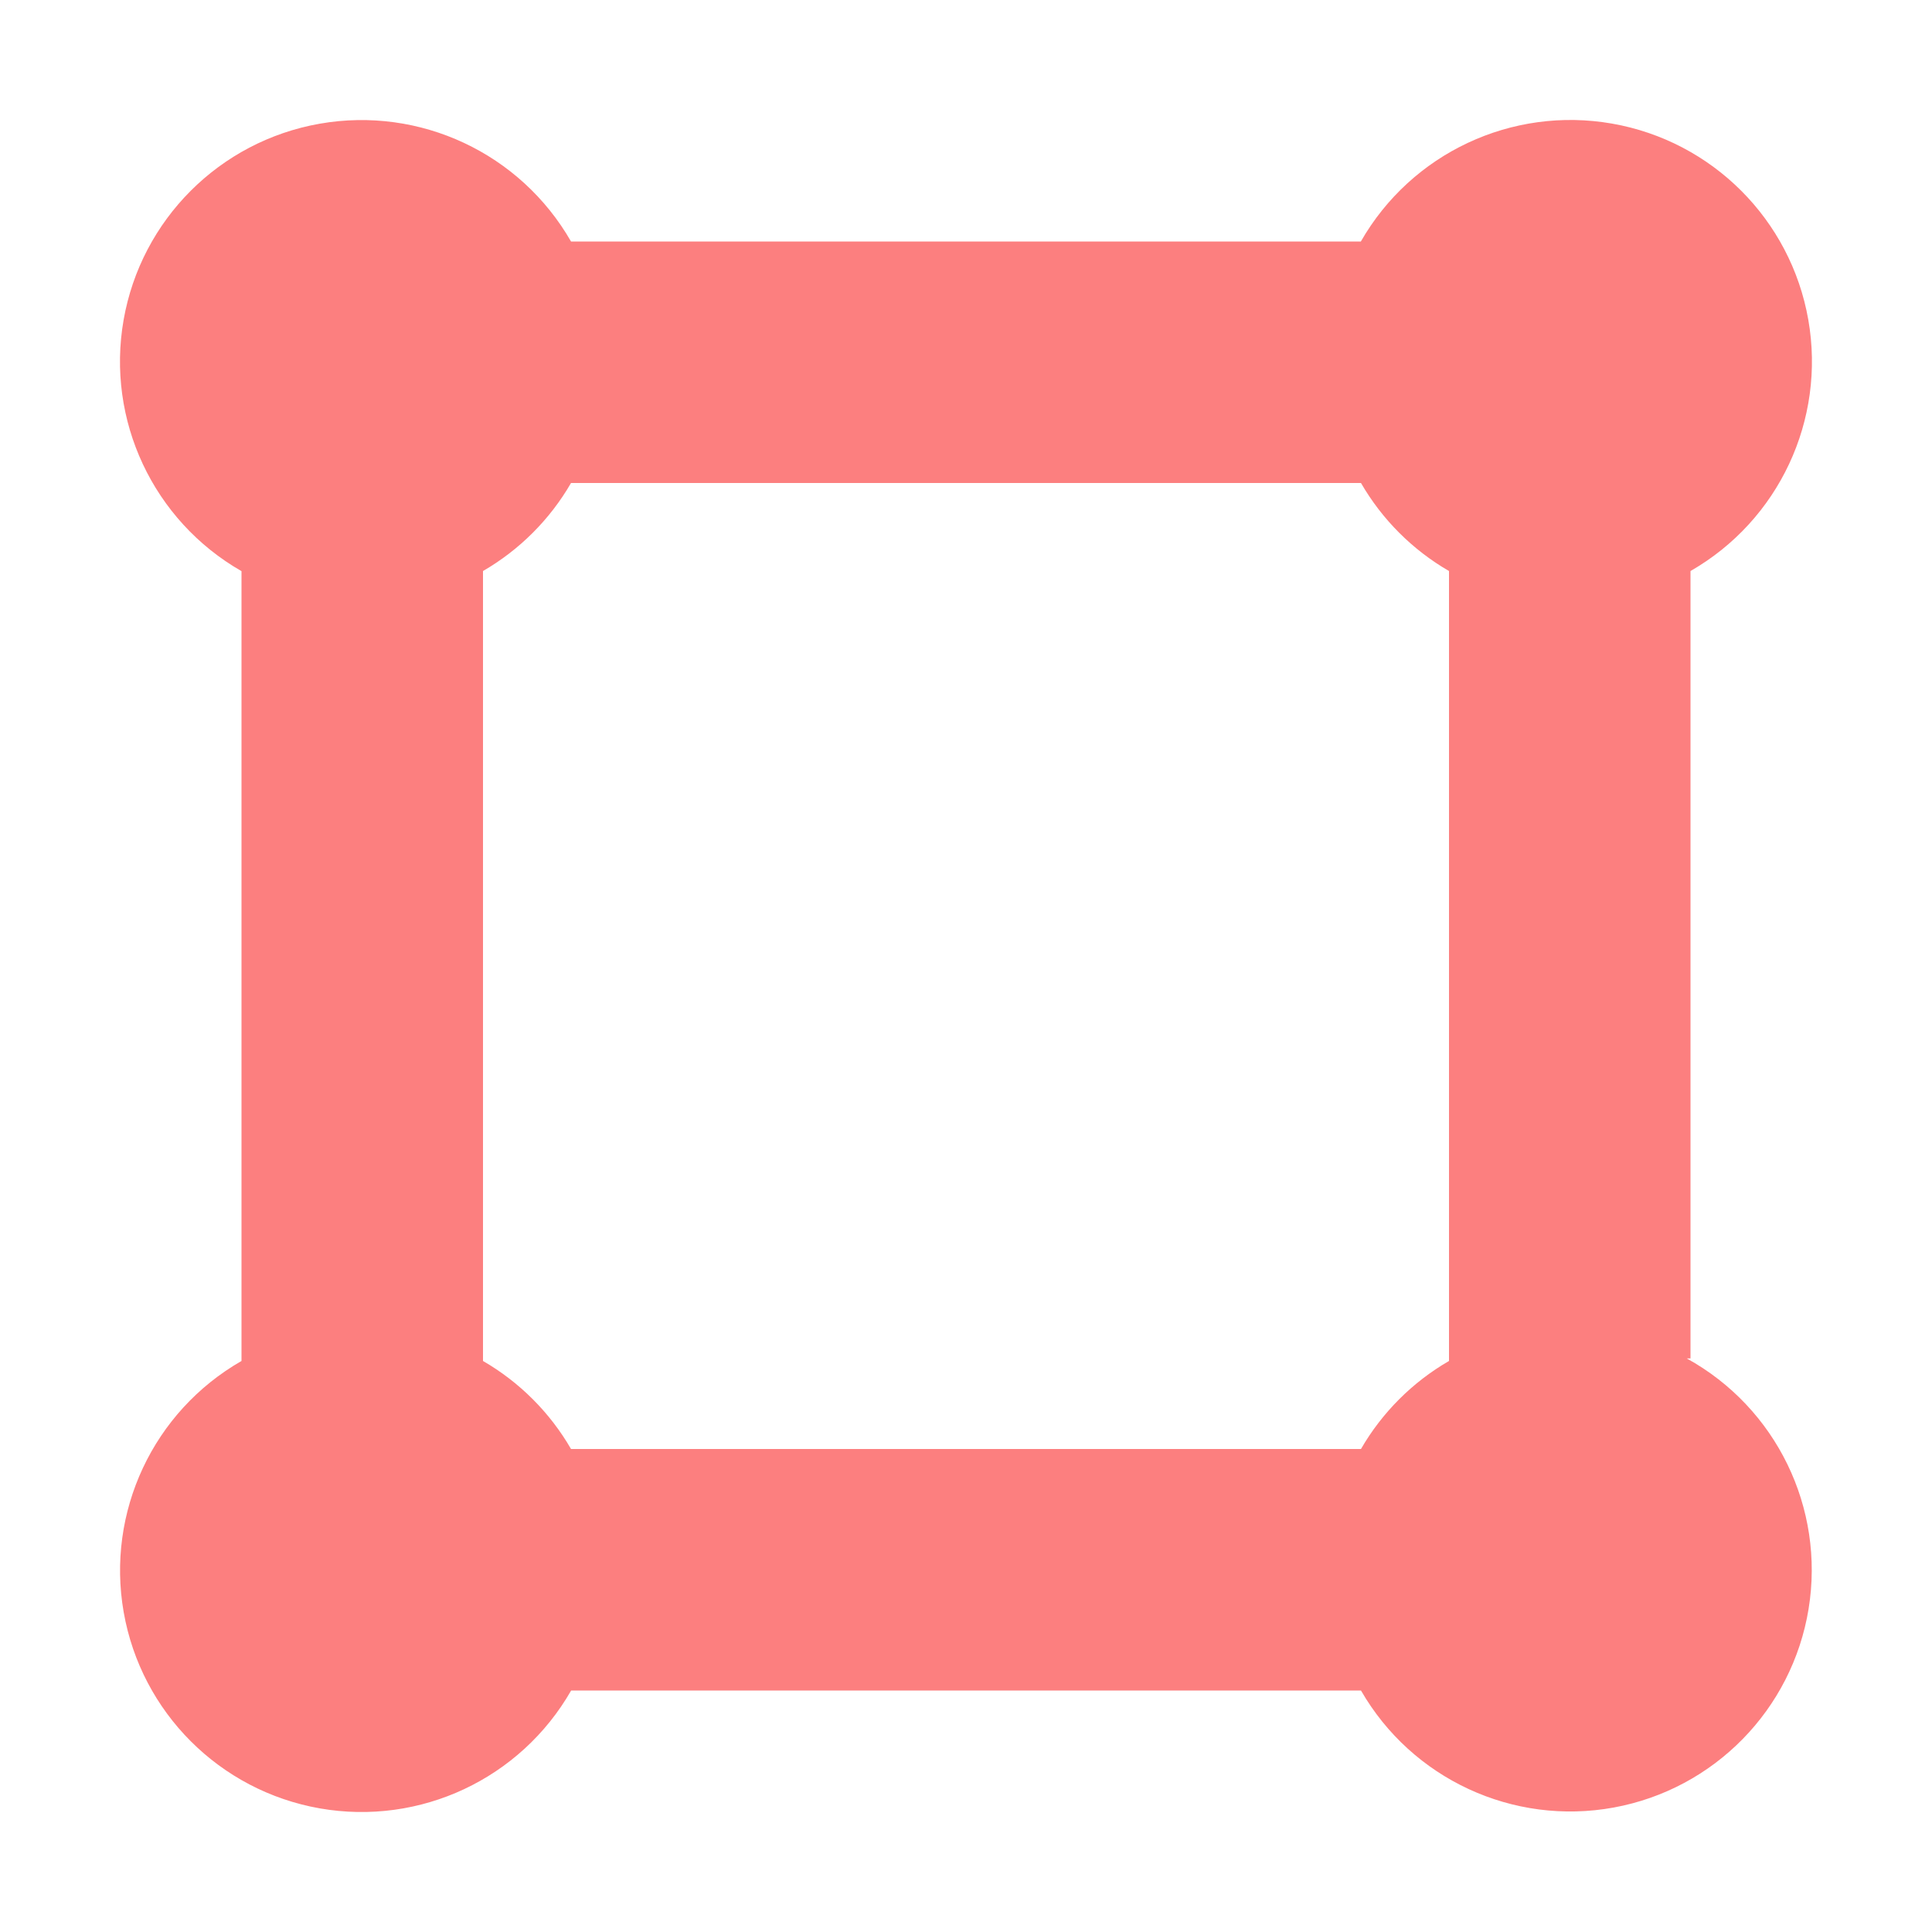
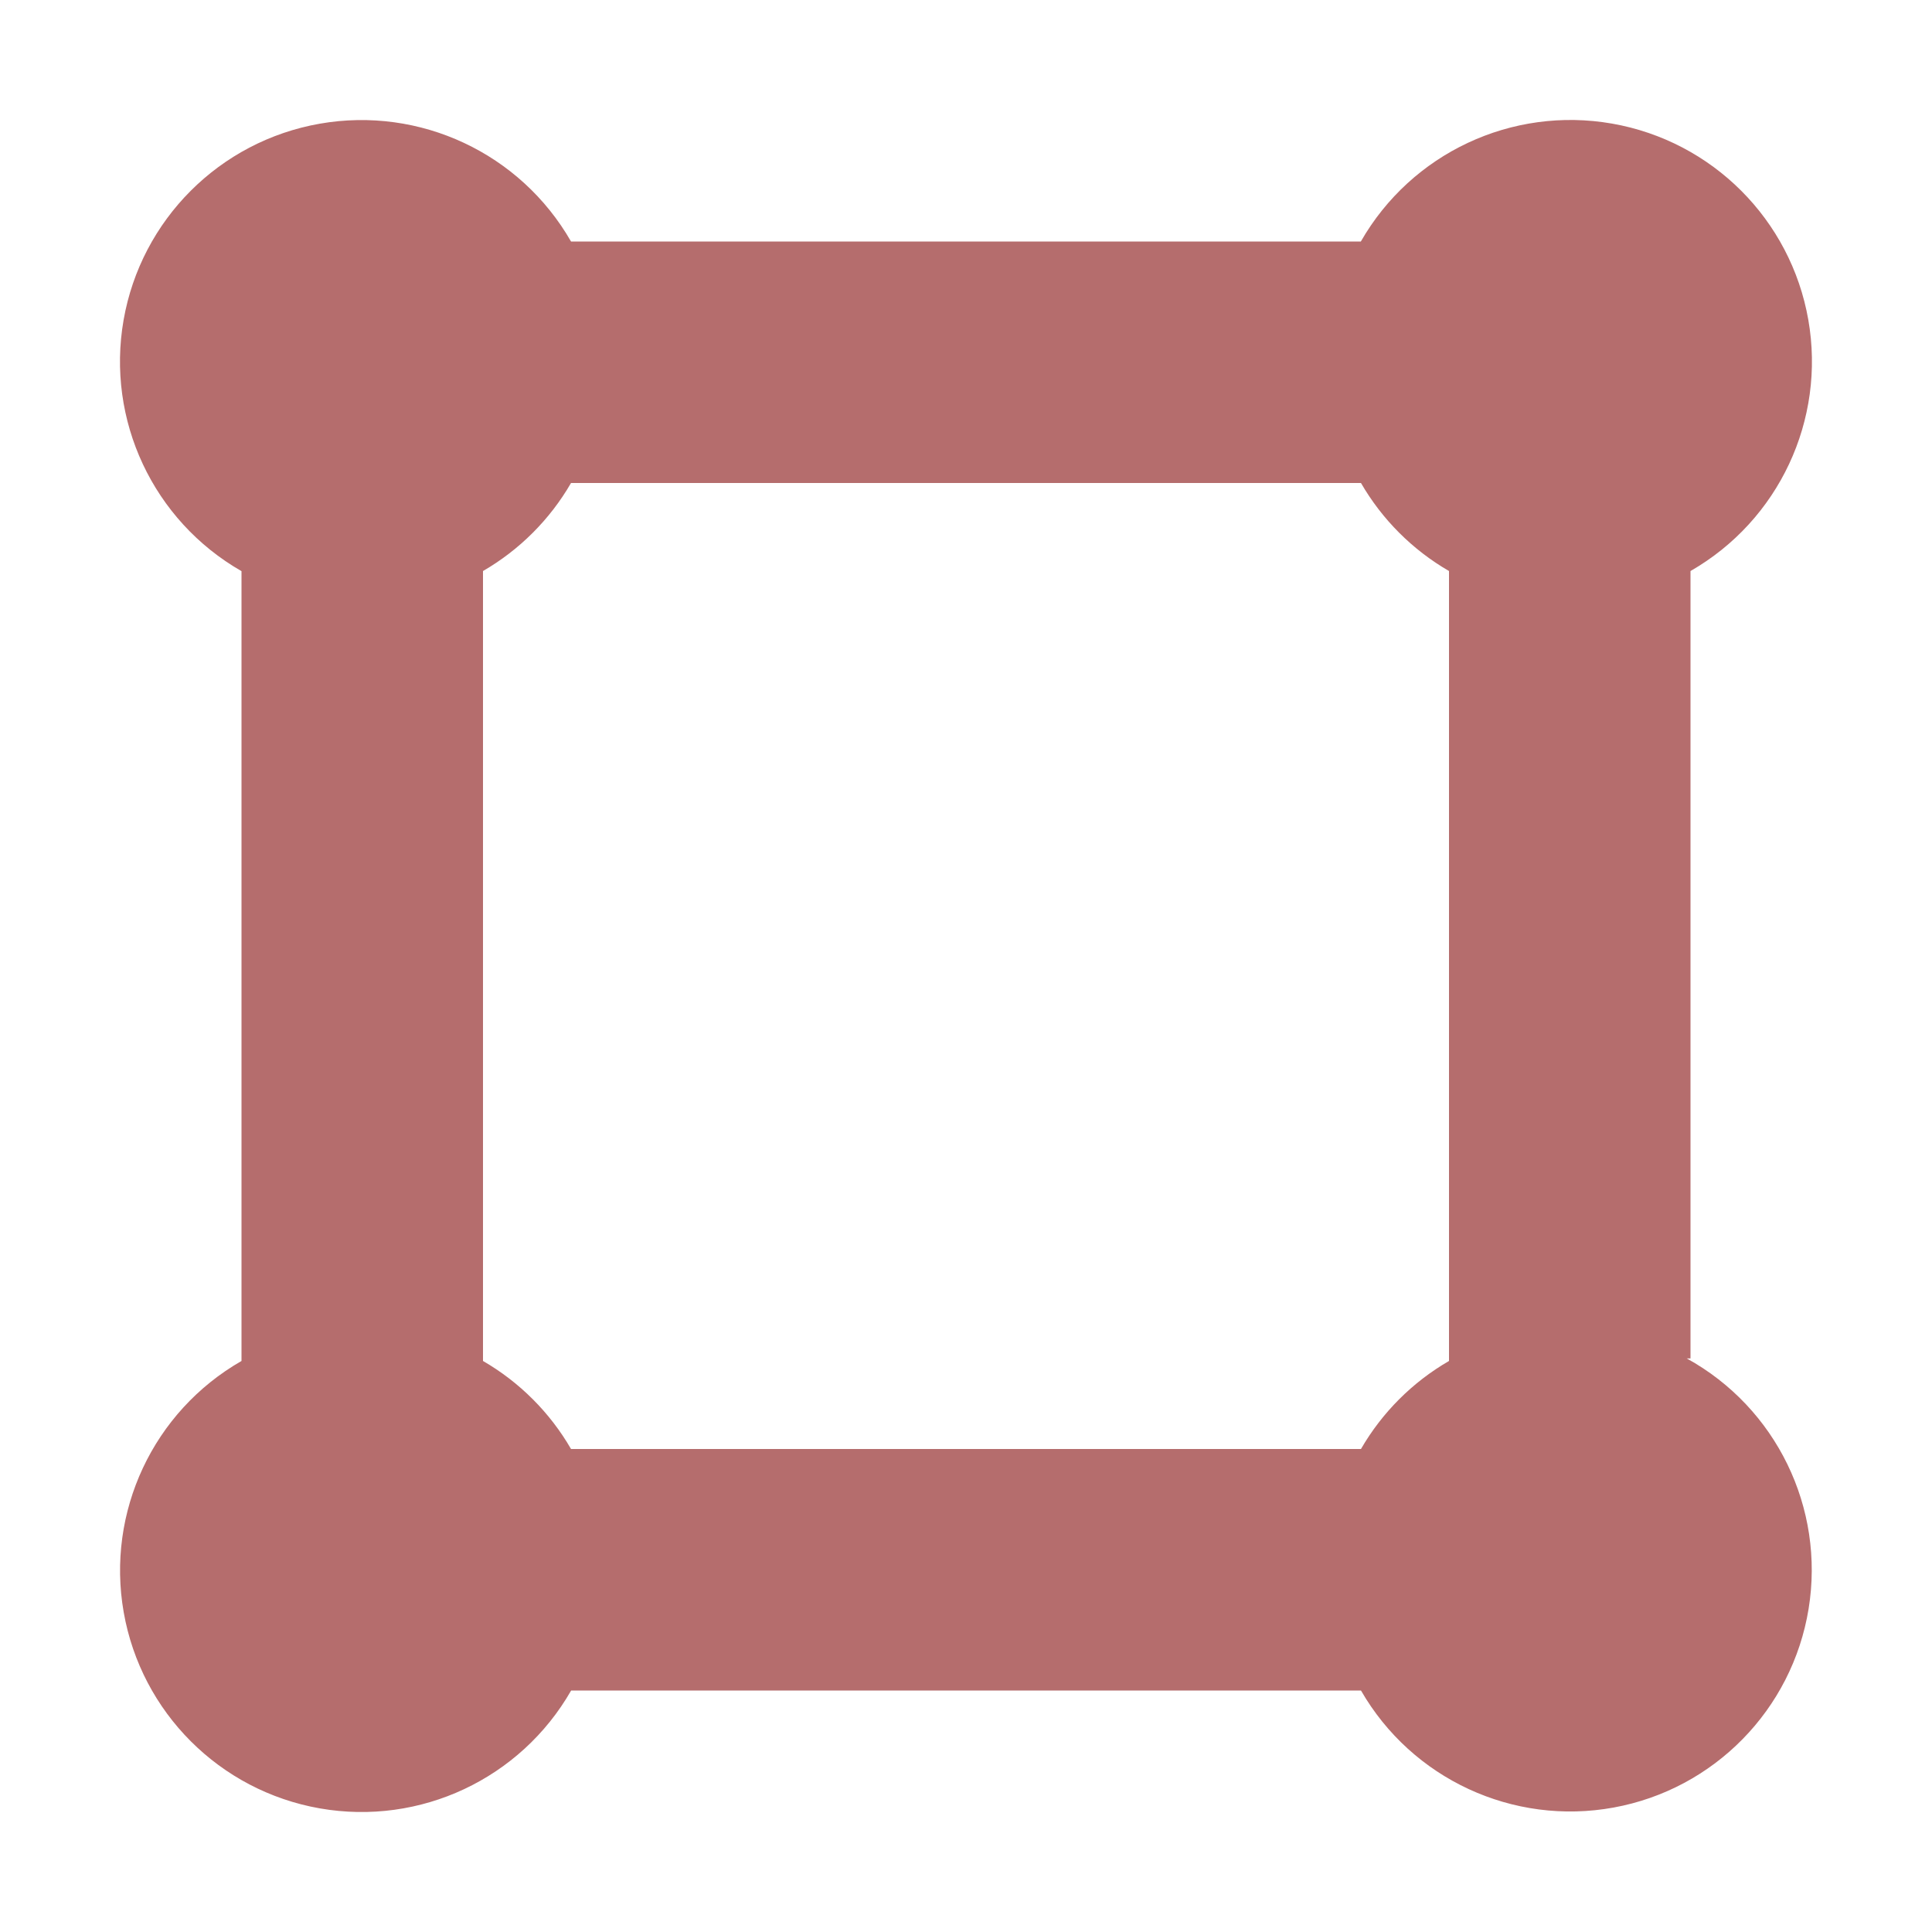
<svg xmlns="http://www.w3.org/2000/svg" height="16" viewBox="0 0 16 16" width="16">
-   <path d="M4.729 2A2 2 0 1 0 2 4.73v6.541A2 2 0 1 0 4.73 14h6.541a2 2 0 1 0 2.698-2.75H14V4.729A2 2 0 1 0 11.27 2H4.729zm6.542 2a2 2 0 0 0 .729.729v6.542a2 2 0 0 0-.729.729H4.729A2 2 0 0 0 4 11.271V4.729A2 2 0 0 0 4.729 4z" fill="#fc7f7f" />
+   <path d="M4.729 2A2 2 0 1 0 2 4.73v6.541A2 2 0 1 0 4.73 14h6.541a2 2 0 1 0 2.698-2.75H14V4.729A2 2 0 1 0 11.27 2H4.729zm6.542 2a2 2 0 0 0 .729.729v6.542a2 2 0 0 0-.729.729H4.729A2 2 0 0 0 4 11.271V4.729A2 2 0 0 0 4.729 4z" fill="#b56d6d" />
</svg>
